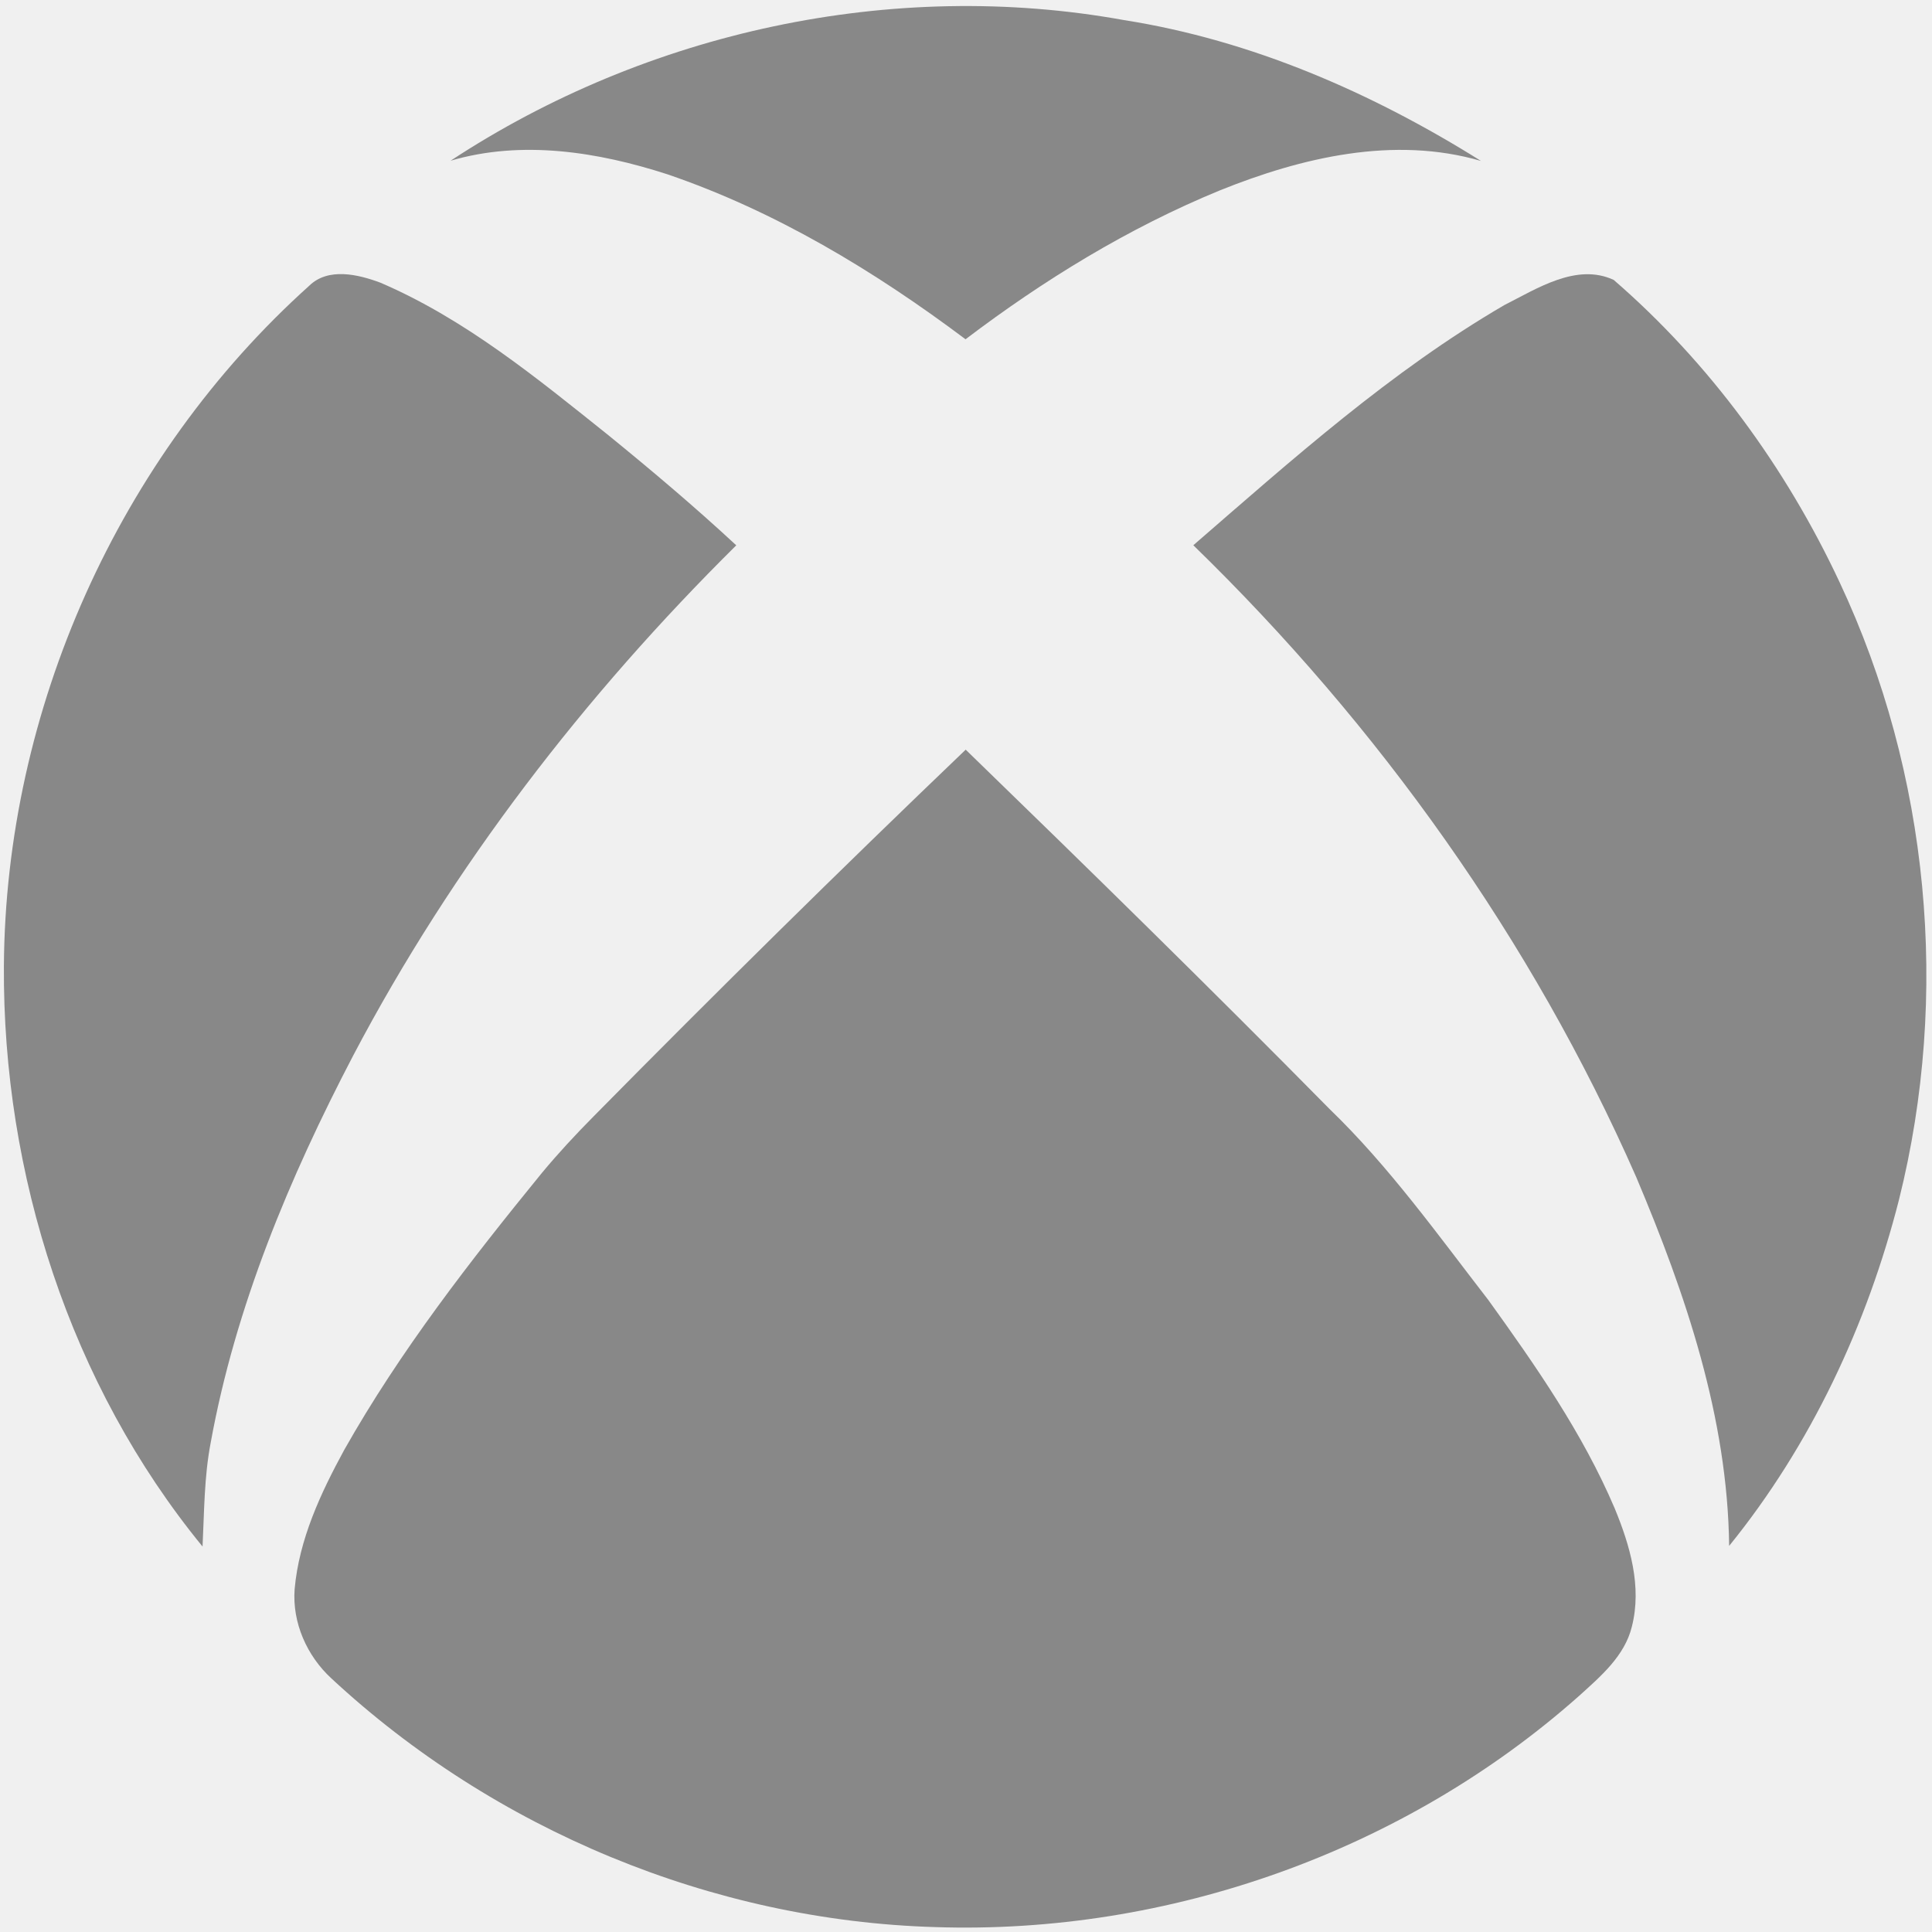
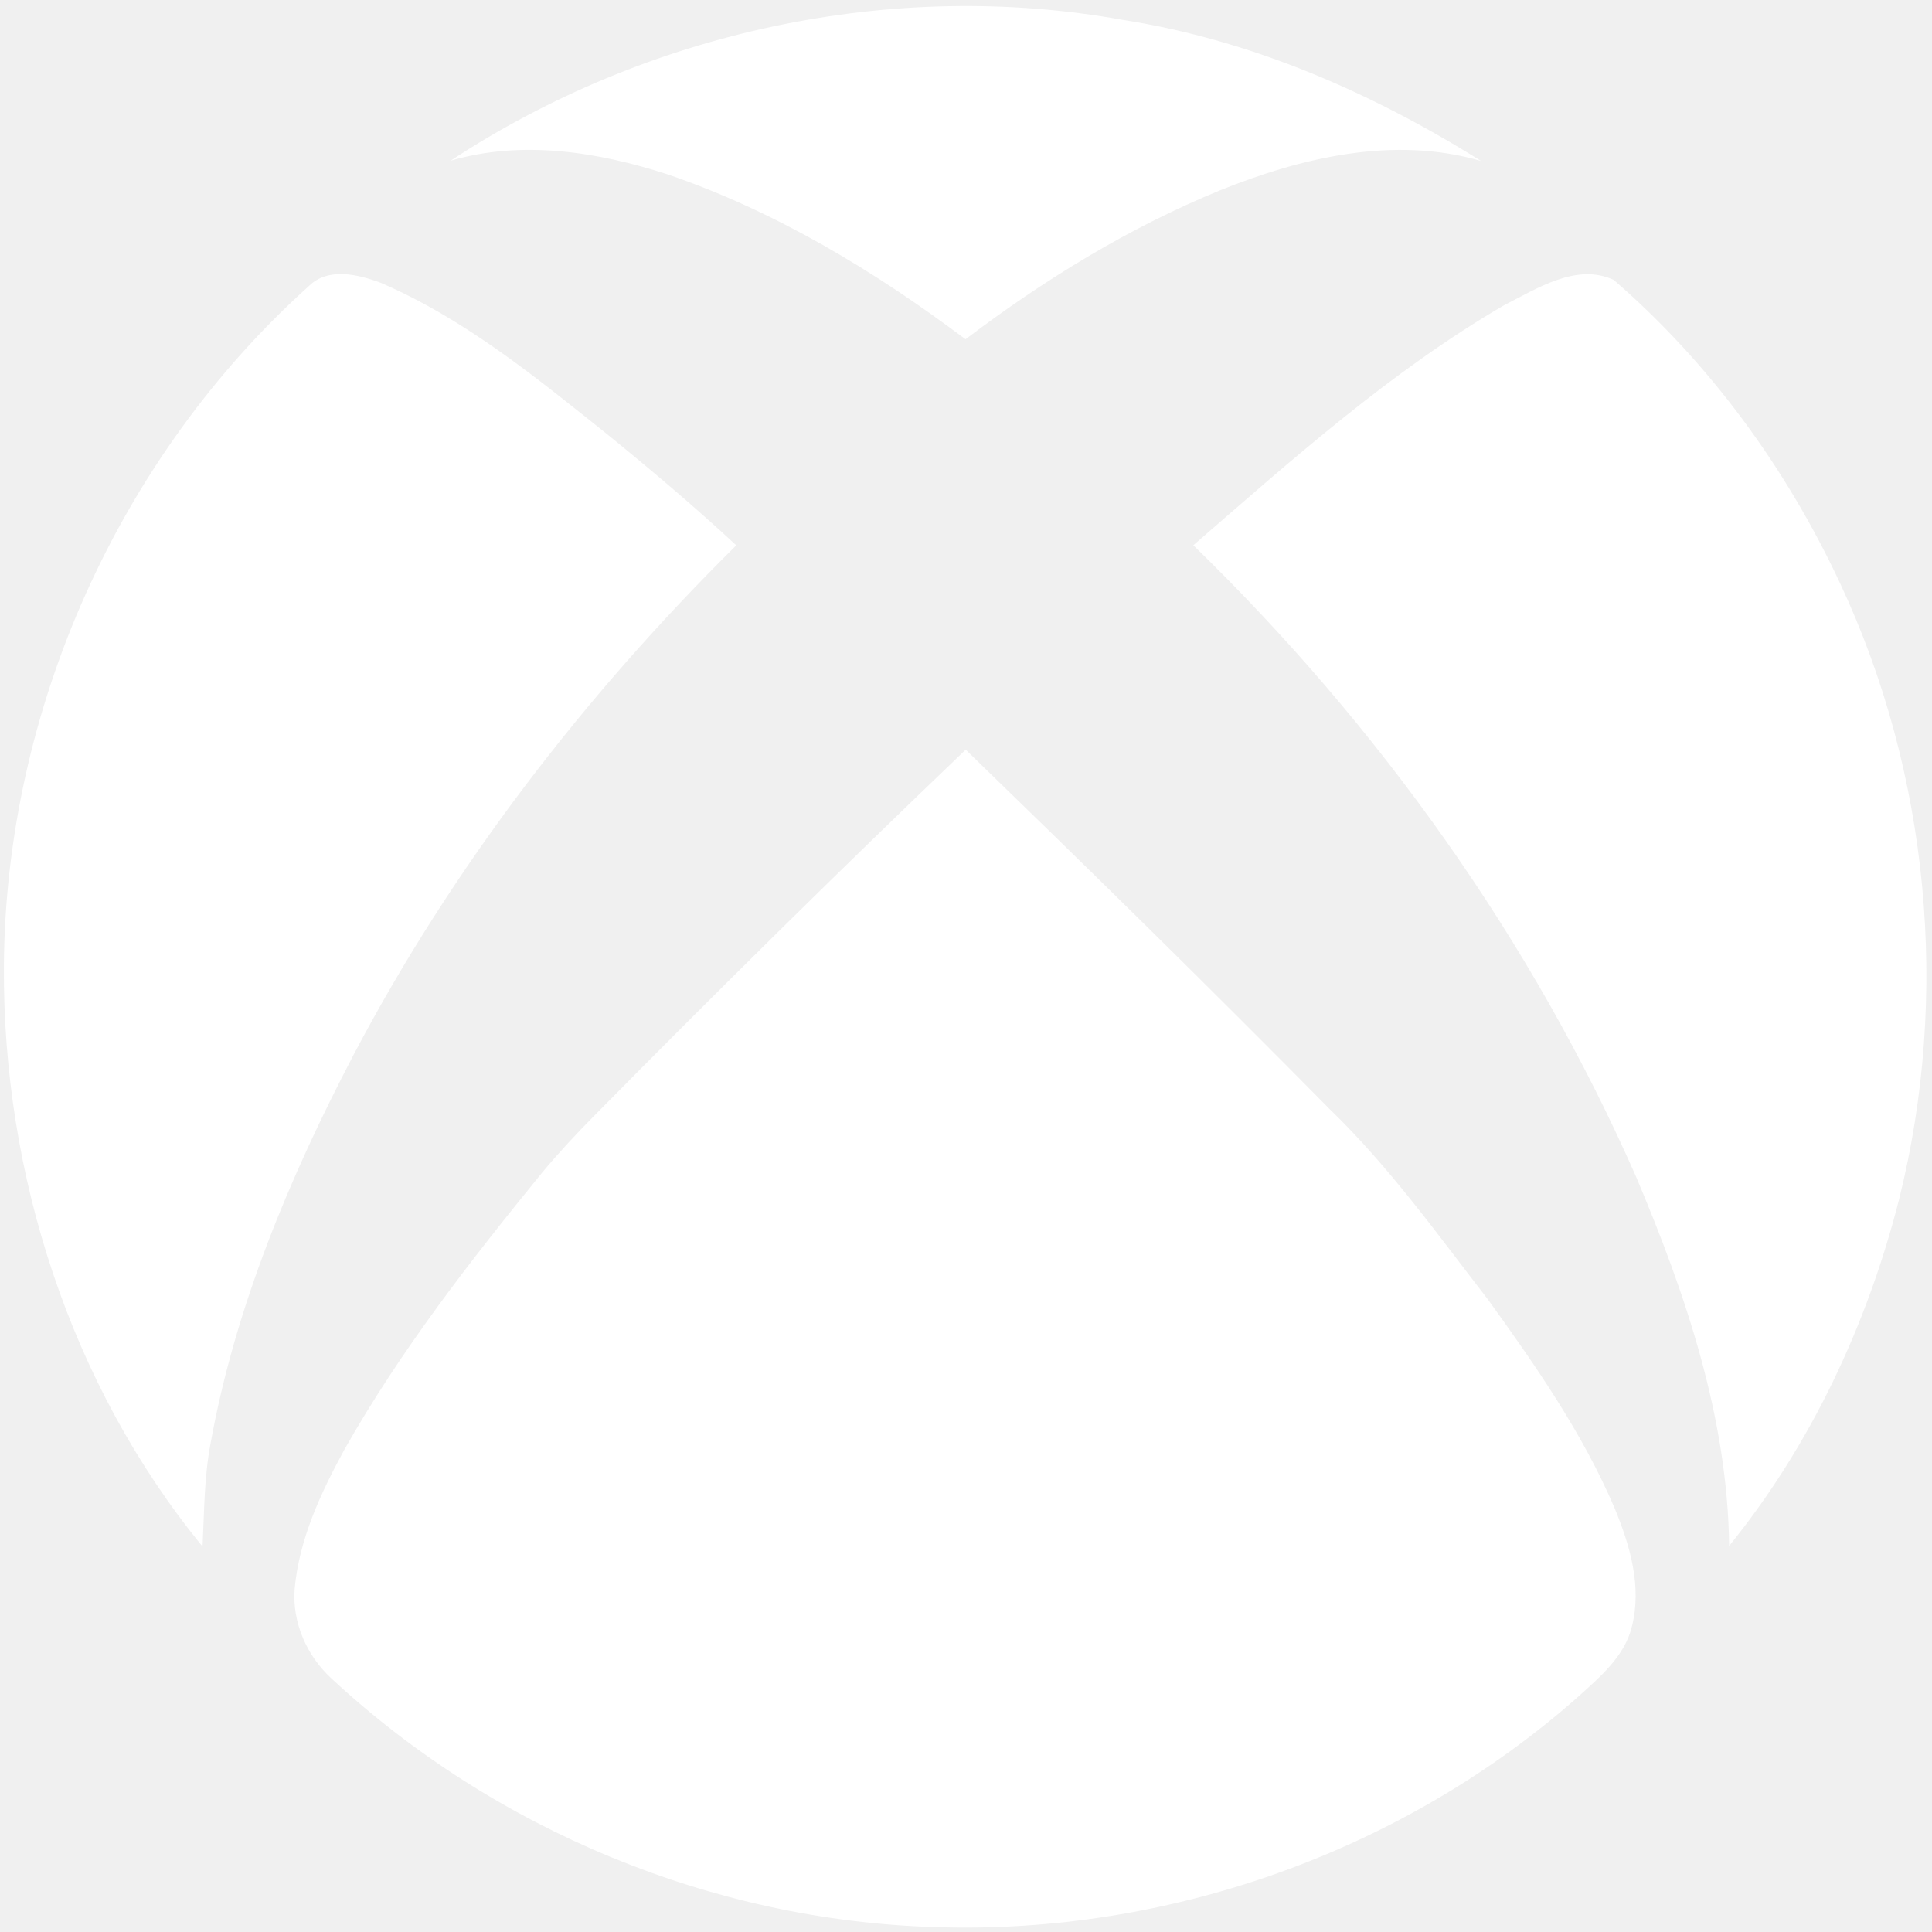
<svg xmlns="http://www.w3.org/2000/svg" width="248pt" height="248pt" viewBox="0 0 248 248" version="1.1">
-   <g id="#787878ff">
-     <path fill="#888888" opacity="1.00" d=" M 57.84 20.63 C 83.05 4.06 114.54 -2.81 144.29 2.58 C 160.68 5.16 176.12 11.90 190.11 20.66 C 178.94 17.40 167.07 20.21 156.56 24.45 C 144.86 29.26 134.00 35.92 123.94 43.55 C 112.25 34.78 99.55 27.11 85.66 22.37 C 76.76 19.49 66.99 17.94 57.84 20.63 Z" />
-     <path fill="#888888" opacity="1.00" d=" M 39.67 36.70 C 42.12 34.29 45.98 35.22 48.84 36.29 C 59.71 40.96 68.94 48.55 78.10 55.87 C 83.70 60.43 89.22 65.09 94.51 70.00 C 75.05 89.27 58.11 111.21 45.34 135.49 C 37.15 151.17 30.21 167.74 27.04 185.22 C 26.20 189.60 26.22 194.08 26.00 198.52 C 9.01 177.77 0.33 150.71 0.50 124.00 C 0.71 91.13 15.22 58.68 39.67 36.70 Z" />
-     <path fill="#888888" opacity="1.00" d=" M 193.09 39.17 C 197.30 37.04 202.38 33.72 207.14 35.93 C 219.44 46.58 229.26 60.04 236.15 74.76 C 247.65 99.26 250.32 127.73 243.77 153.97 C 239.68 170.07 232.44 185.51 221.96 198.44 C 221.77 181.97 216.38 166.11 210.03 151.09 C 196.66 120.67 176.98 93.13 153.18 69.99 C 165.87 58.99 178.52 47.66 193.09 39.17 Z" />
-     <path fill="#888888" opacity="1.00" d=" M 76.25 143.25 C 91.93 127.35 107.83 111.67 123.96 96.23 C 139.66 111.46 155.30 126.77 170.66 142.35 C 178.33 149.75 184.55 158.48 191.06 166.89 C 197.14 175.34 203.17 183.99 207.27 193.62 C 209.23 198.37 210.79 203.67 209.47 208.81 C 208.55 212.58 205.45 215.20 202.70 217.69 C 180.25 237.63 150.01 248.37 120.03 247.37 C 91.45 246.53 63.46 234.88 42.54 215.45 C 39.39 212.55 37.50 208.29 37.82 203.99 C 38.39 197.60 41.16 191.67 44.19 186.11 C 51.37 173.40 60.36 161.85 69.56 150.56 C 71.67 148.02 73.92 145.60 76.25 143.25 Z" />
+   <g>
+     <path fill="#fff" opacity="1.00" d=" M 57.84 20.63 C 83.05 4.06 114.54 -2.81 144.29 2.58 C 160.68 5.16 176.12 11.90 190.11 20.66 C 178.94 17.40 167.07 20.21 156.56 24.45 C 144.86 29.26 134.00 35.92 123.94 43.55 C 112.25 34.78 99.55 27.11 85.66 22.37 C 76.76 19.49 66.99 17.94 57.84 20.63 Z" />
+     <path fill="#fff" opacity="1.00" d=" M 39.67 36.70 C 42.12 34.29 45.98 35.22 48.84 36.29 C 59.71 40.96 68.94 48.55 78.10 55.87 C 83.70 60.43 89.22 65.09 94.51 70.00 C 75.05 89.27 58.11 111.21 45.34 135.49 C 37.15 151.17 30.21 167.74 27.04 185.22 C 26.20 189.60 26.22 194.08 26.00 198.52 C 9.01 177.77 0.33 150.71 0.50 124.00 C 0.71 91.13 15.22 58.68 39.67 36.70 Z" />
+     <path fill="#fff" opacity="1.00" d=" M 193.09 39.17 C 197.30 37.04 202.38 33.72 207.14 35.93 C 219.44 46.58 229.26 60.04 236.15 74.76 C 247.65 99.26 250.32 127.73 243.77 153.97 C 239.68 170.07 232.44 185.51 221.96 198.44 C 221.77 181.97 216.38 166.11 210.03 151.09 C 196.66 120.67 176.98 93.13 153.18 69.99 C 165.87 58.99 178.52 47.66 193.09 39.17 Z" />
+     <path fill="#fff" opacity="1.00" d=" M 76.25 143.25 C 91.93 127.35 107.83 111.67 123.96 96.23 C 139.66 111.46 155.30 126.77 170.66 142.35 C 178.33 149.75 184.55 158.48 191.06 166.89 C 197.14 175.34 203.17 183.99 207.27 193.62 C 209.23 198.37 210.79 203.67 209.47 208.81 C 208.55 212.58 205.45 215.20 202.70 217.69 C 180.25 237.63 150.01 248.37 120.03 247.37 C 91.45 246.53 63.46 234.88 42.54 215.45 C 39.39 212.55 37.50 208.29 37.82 203.99 C 38.39 197.60 41.16 191.67 44.19 186.11 C 51.37 173.40 60.36 161.85 69.56 150.56 C 71.67 148.02 73.92 145.60 76.25 143.25 Z" />
  </g>
</svg>
